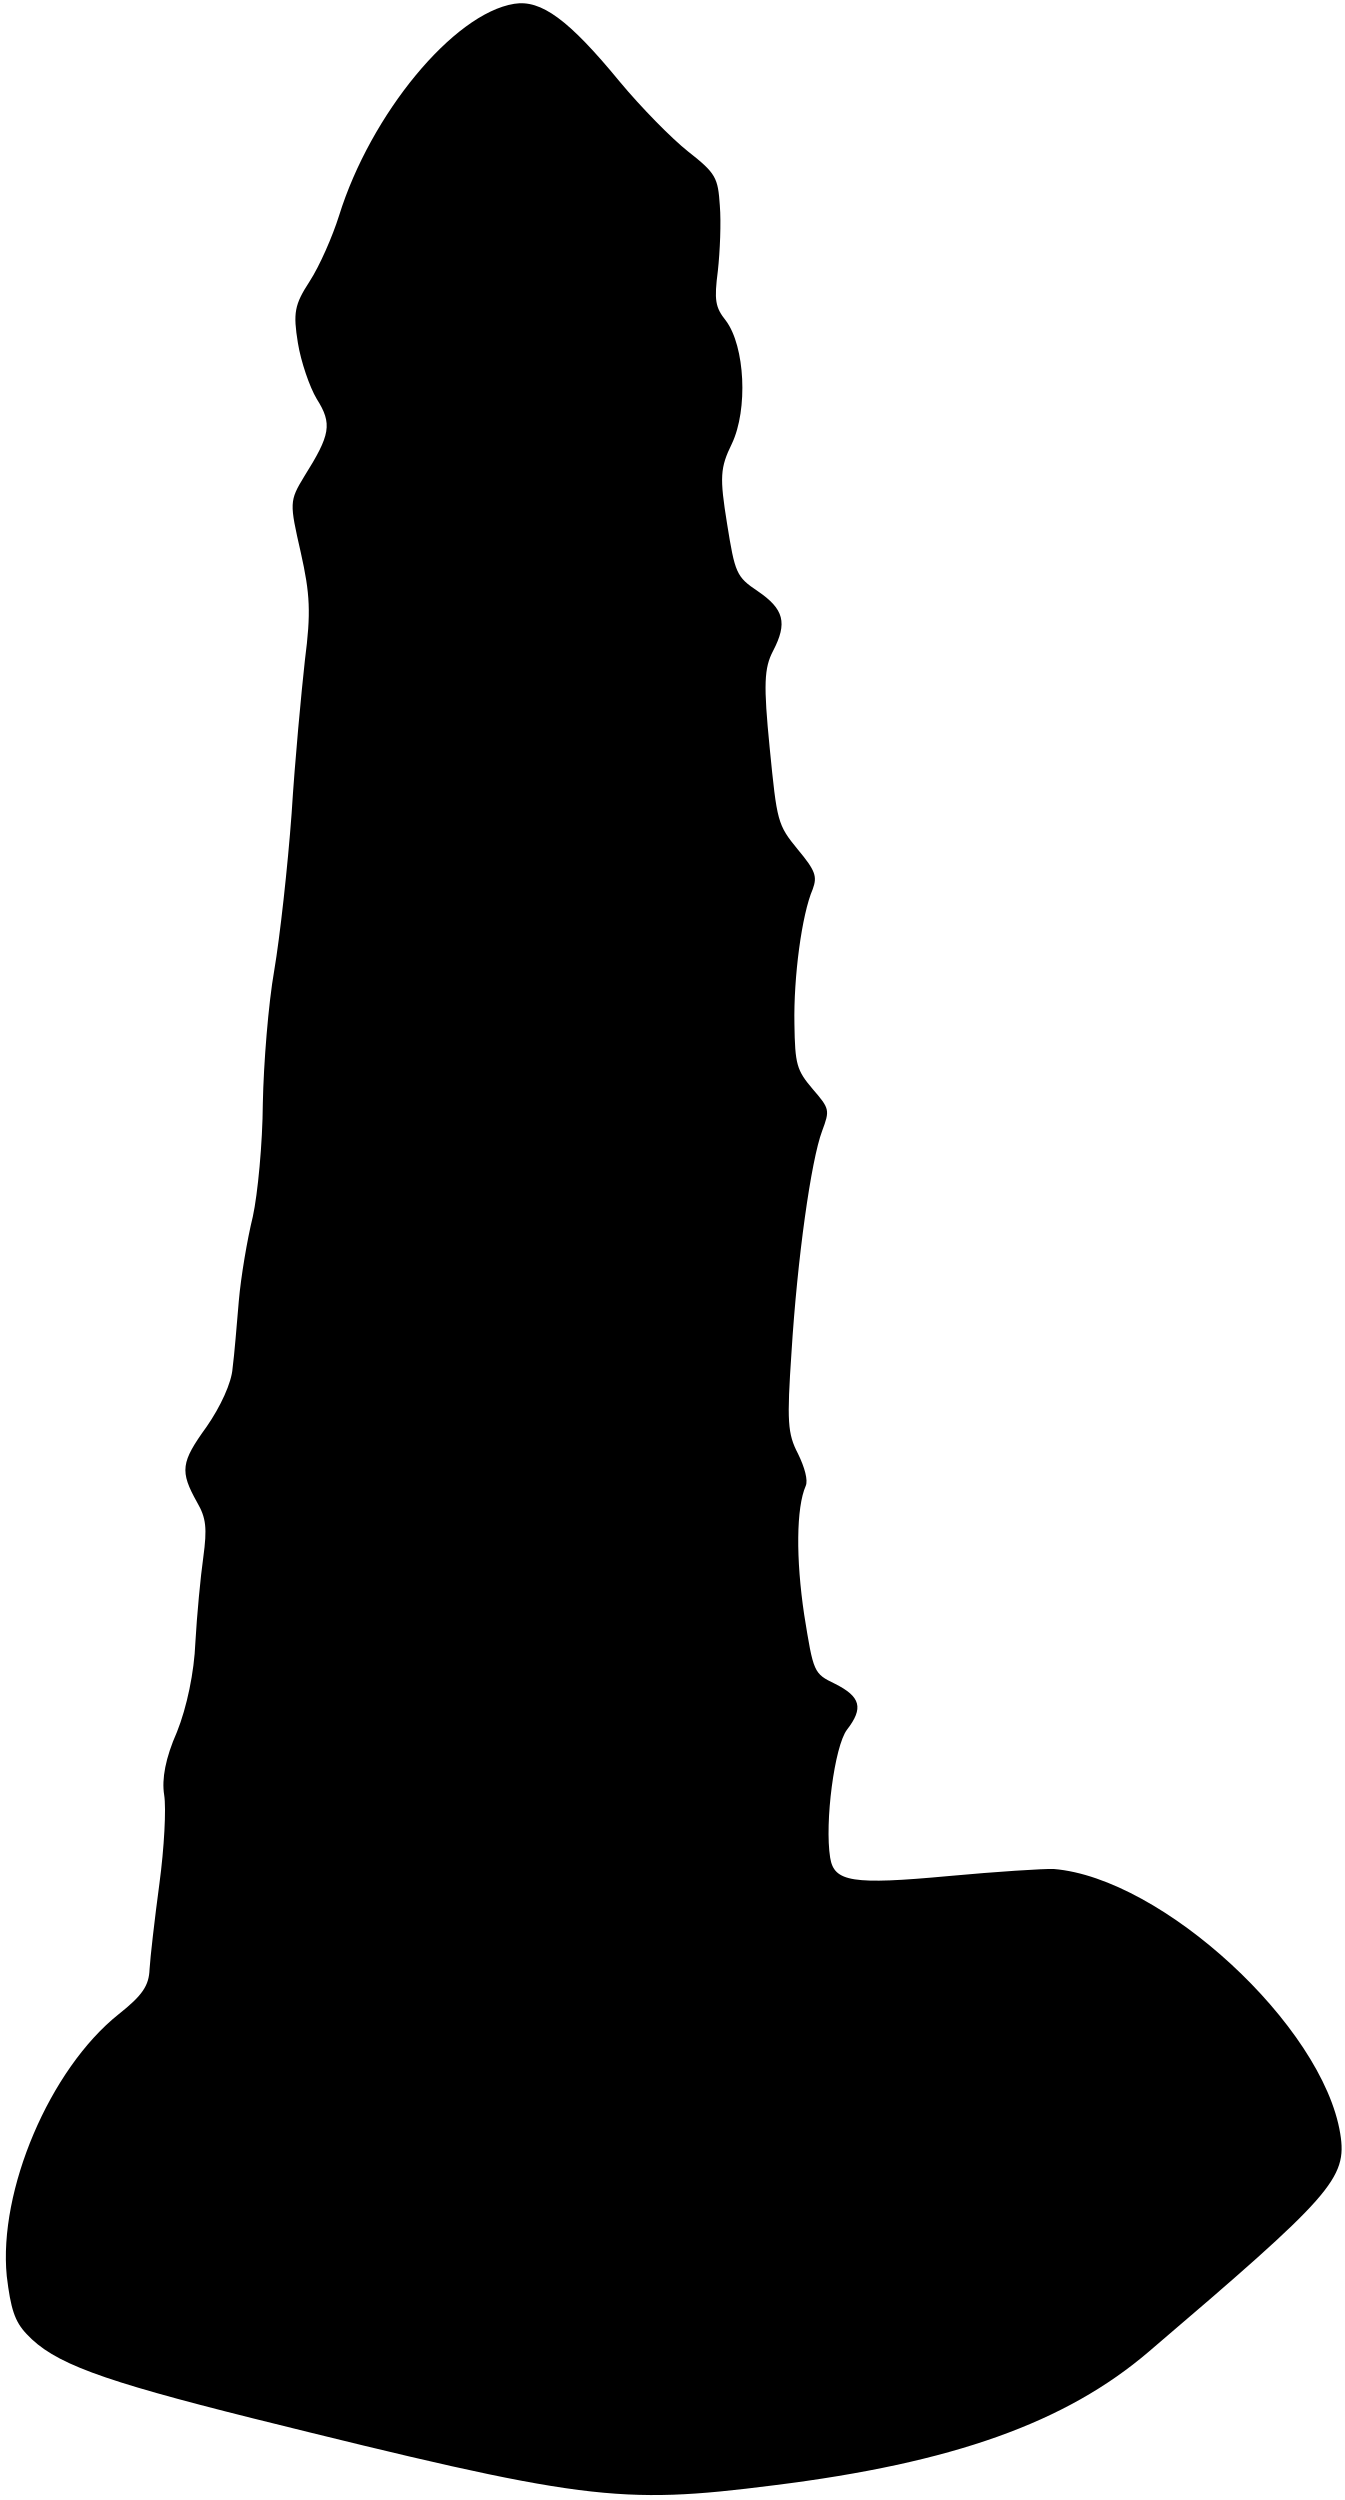
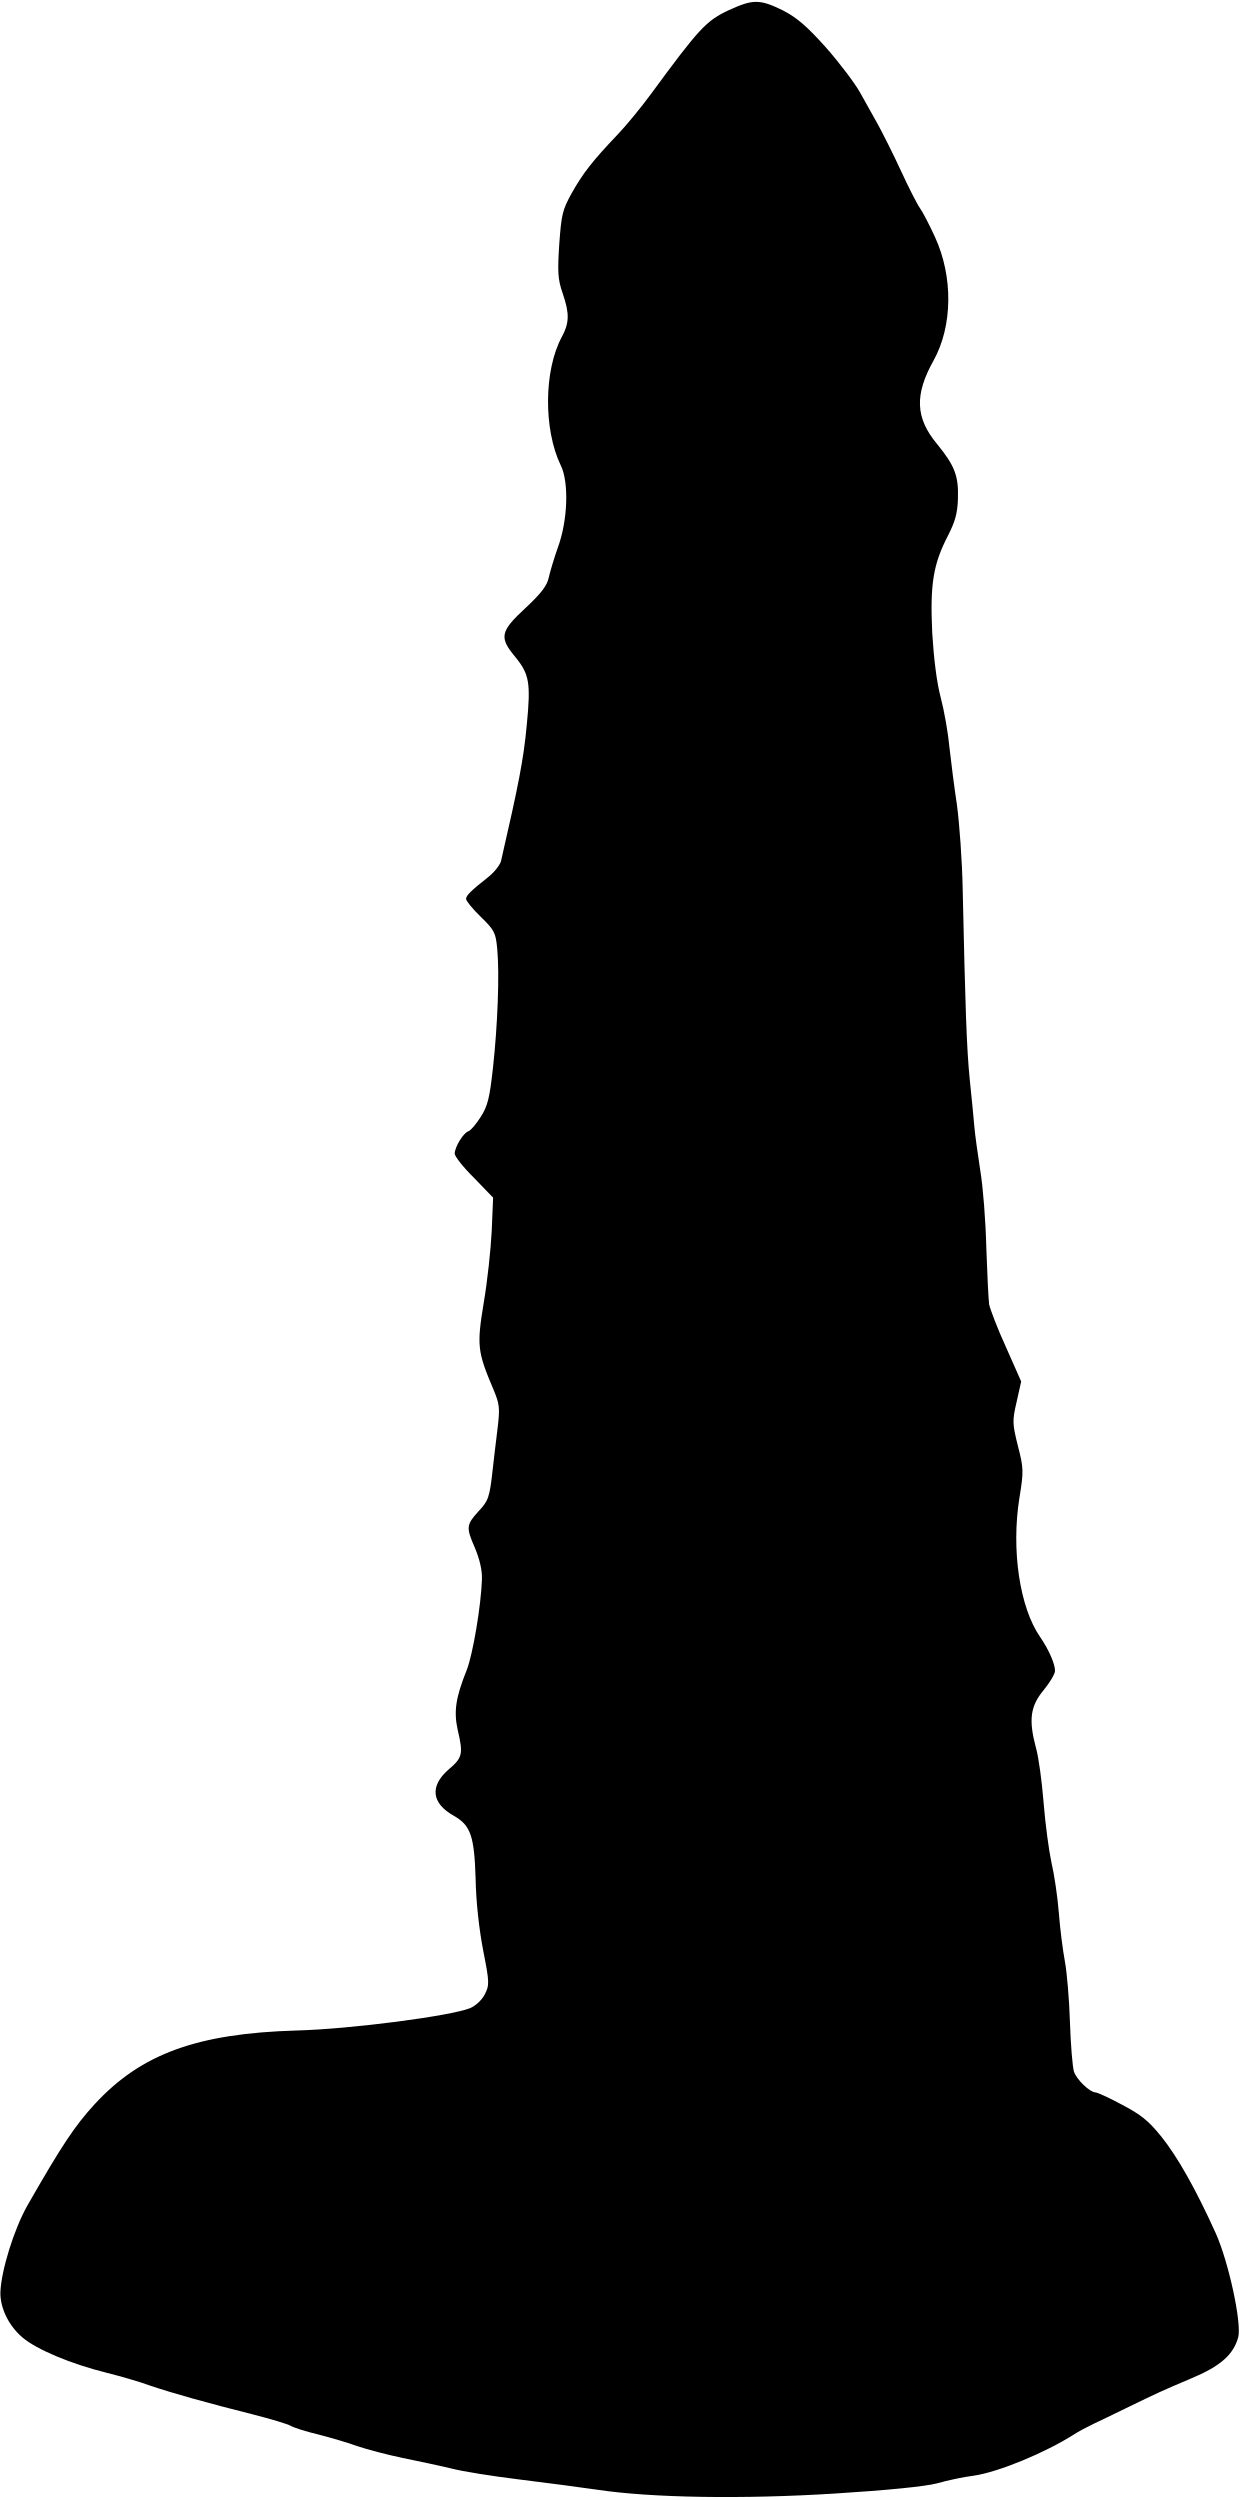
- <svg xmlns="http://www.w3.org/2000/svg" version="1.0" width="537.754" height="1000" viewBox="0 0 0.674 1.254" preserveAspectRatio="xMidYMid meet">
-   <g id="canonical-orientation" transform="matrix(-0.0005159096 -0.003207006 0.003207006 -0.0005159096 0.02889094 1.305377)">
-     <g transform="translate(0,207) scale(0.1,-0.1)" fill="#000000" stroke="none">
-       <path d="M417 2052 c-51 -34 -88 -100 -184 -324 -206 -483 -222 -536 -230 -778 -10 -279 24 -461 112 -605 193 -317 215 -345 285 -345 169 0 434 209 474 372 3 15 10 88 15 162 10 149 19 176 57 176 55 0 169 -34 191 -57 29 -31 47 -29 73 7 21 30 22 30 113 30 87 -1 165 -14 196 -34 8 -5 28 -3 51 4 33 11 52 9 156 -15 142 -32 288 -77 330 -101 30 -17 32 -17 66 4 33 20 42 21 104 12 71 -10 165 -38 201 -61 18 -10 27 -9 64 13 43 25 47 25 162 18 98 -6 123 -11 147 -29 39 -29 61 -27 95 9 27 29 33 30 110 30 73 0 87 -3 121 -27 48 -33 145 -44 189 -21 23 13 34 13 78 0 29 -8 73 -17 99 -19 43 -4 50 -2 90 35 24 22 79 61 123 87 108 63 145 100 145 142 0 95 -133 246 -280 319 -30 15 -72 42 -93 61 -32 29 -44 33 -91 33 -29 0 -70 -7 -90 -15 -42 -18 -58 -12 -115 38 -34 29 -37 29 -115 24 -66 -4 -94 -1 -165 20 -47 13 -151 40 -231 58 -80 19 -185 48 -235 65 -49 17 -139 39 -200 50 -60 10 -137 30 -170 43 -33 14 -89 33 -125 42 -36 9 -81 20 -101 26 -22 5 -56 28 -83 54 -48 48 -61 52 -113 33 -26 -10 -42 -9 -85 4 -29 9 -87 24 -128 33 -45 9 -97 29 -132 50 -37 24 -68 35 -93 35 -21 0 -81 13 -134 29 -53 16 -110 32 -128 36 -25 5 -38 17 -61 58 -67 119 -240 227 -372 235 -51 2 -71 -1 -93 -16z" id="outline" />
+ <svg xmlns="http://www.w3.org/2000/svg" version="1.0" width="496.34" height="1000" viewBox="0 0 0.607 1.222" preserveAspectRatio="xMidYMid meet">
+   <g id="canonical-orientation" transform="matrix(0.001443641 4.7822474183e-05 -4.7822474183e-05 0.001443641 0.03768411 -0.0108557)">
+     <g transform="translate(0,846) scale(0.1,-0.1)" fill="#000000" stroke="none">
+       <path d="M2210 8427 c-75 -38 -98 -64 -254 -292 -32 -47 -82 -112 -110 -143 -80 -90 -111 -132 -147 -201 -30 -59 -33 -73 -37 -175 -3 -95 -1 -119 17 -166 26 -68 26 -100 2 -148 -57 -114 -52 -315 11 -435 30 -56 30 -186 -1 -279 -11 -35 -23 -80 -27 -101 -5 -28 -22 -53 -75 -106 -84 -83 -87 -103 -29 -168 49 -56 55 -86 46 -227 -7 -119 -21 -203 -72 -465 -3 -13 -21 -38 -41 -55 -59 -50 -73 -65 -73 -77 0 -6 23 -33 52 -59 48 -44 52 -52 59 -106 11 -85 10 -260 -1 -403 -8 -105 -14 -131 -36 -168 -14 -24 -32 -47 -40 -50 -17 -6 -44 -54 -44 -77 0 -9 30 -45 68 -80 l67 -65 -1 -113 c-1 -62 -9 -172 -19 -244 -19 -146 -16 -166 43 -293 22 -48 24 -61 18 -130 -4 -42 -9 -105 -12 -141 -7 -93 -11 -106 -43 -142 -40 -47 -41 -56 -9 -123 18 -39 28 -76 28 -107 0 -89 -22 -253 -41 -308 -35 -96 -40 -143 -24 -205 22 -82 19 -93 -27 -135 -62 -58 -54 -116 24 -156 57 -30 71 -66 80 -208 4 -81 18 -175 34 -245 25 -108 25 -116 10 -148 -9 -19 -29 -39 -48 -48 -67 -29 -400 -84 -584 -95 -337 -21 -524 -96 -676 -272 -65 -76 -106 -142 -216 -350 -43 -82 -82 -224 -82 -298 1 -53 32 -112 80 -150 49 -39 167 -84 289 -110 47 -10 114 -27 150 -39 73 -22 190 -51 352 -86 59 -13 116 -28 127 -34 11 -6 54 -18 94 -26 40 -9 100 -24 133 -35 33 -10 103 -26 155 -35 52 -9 127 -22 165 -30 39 -9 144 -22 235 -30 91 -8 210 -20 265 -26 180 -21 491 -16 802 14 178 17 304 34 345 46 34 11 90 25 123 30 84 15 240 86 335 151 14 10 44 27 65 38 22 11 69 36 105 55 110 58 122 64 219 109 99 45 142 86 156 146 10 49 -41 253 -88 349 -72 146 -138 255 -196 322 -44 51 -71 71 -135 102 -44 22 -85 39 -92 39 -19 0 -65 41 -75 68 -5 14 -14 89 -19 166 -5 78 -16 170 -24 206 -8 36 -20 109 -26 164 -6 54 -20 131 -31 171 -10 40 -25 130 -33 201 -8 71 -22 154 -32 184 -28 93 -24 139 19 195 20 26 37 56 37 67 0 22 -23 71 -54 113 -73 98 -108 292 -86 468 12 92 11 102 -11 177 -21 74 -22 84 -9 149 l13 69 -55 114 c-31 62 -58 127 -62 143 -3 17 -10 103 -16 192 -5 89 -18 206 -29 260 -10 54 -22 121 -25 148 -3 28 -13 100 -21 160 -14 105 -23 240 -45 640 -5 99 -19 228 -29 287 -11 59 -25 147 -32 195 -6 48 -22 124 -35 167 -15 49 -28 132 -36 218 -13 163 -5 231 42 330 23 49 30 77 30 126 0 78 -14 112 -78 185 -75 85 -81 163 -20 281 61 119 57 286 -9 418 -20 40 -44 83 -54 96 -10 13 -41 69 -69 125 -28 56 -66 125 -83 154 -18 29 -46 77 -64 106 -18 30 -72 97 -120 148 -69 72 -102 98 -150 121 -80 36 -103 35 -183 -5z" id="outline" />
    </g>
  </g>
-   <line id="main-length" data-role="main-length" x1="0.252" y1="1.013" x2="0.252" y2="0.013" display="none" />
+   <line id="main-length" data-role="main-length" x1="0.368" y1="1.001" x2="0.368" y2="0.001" display="none" />
</svg>
